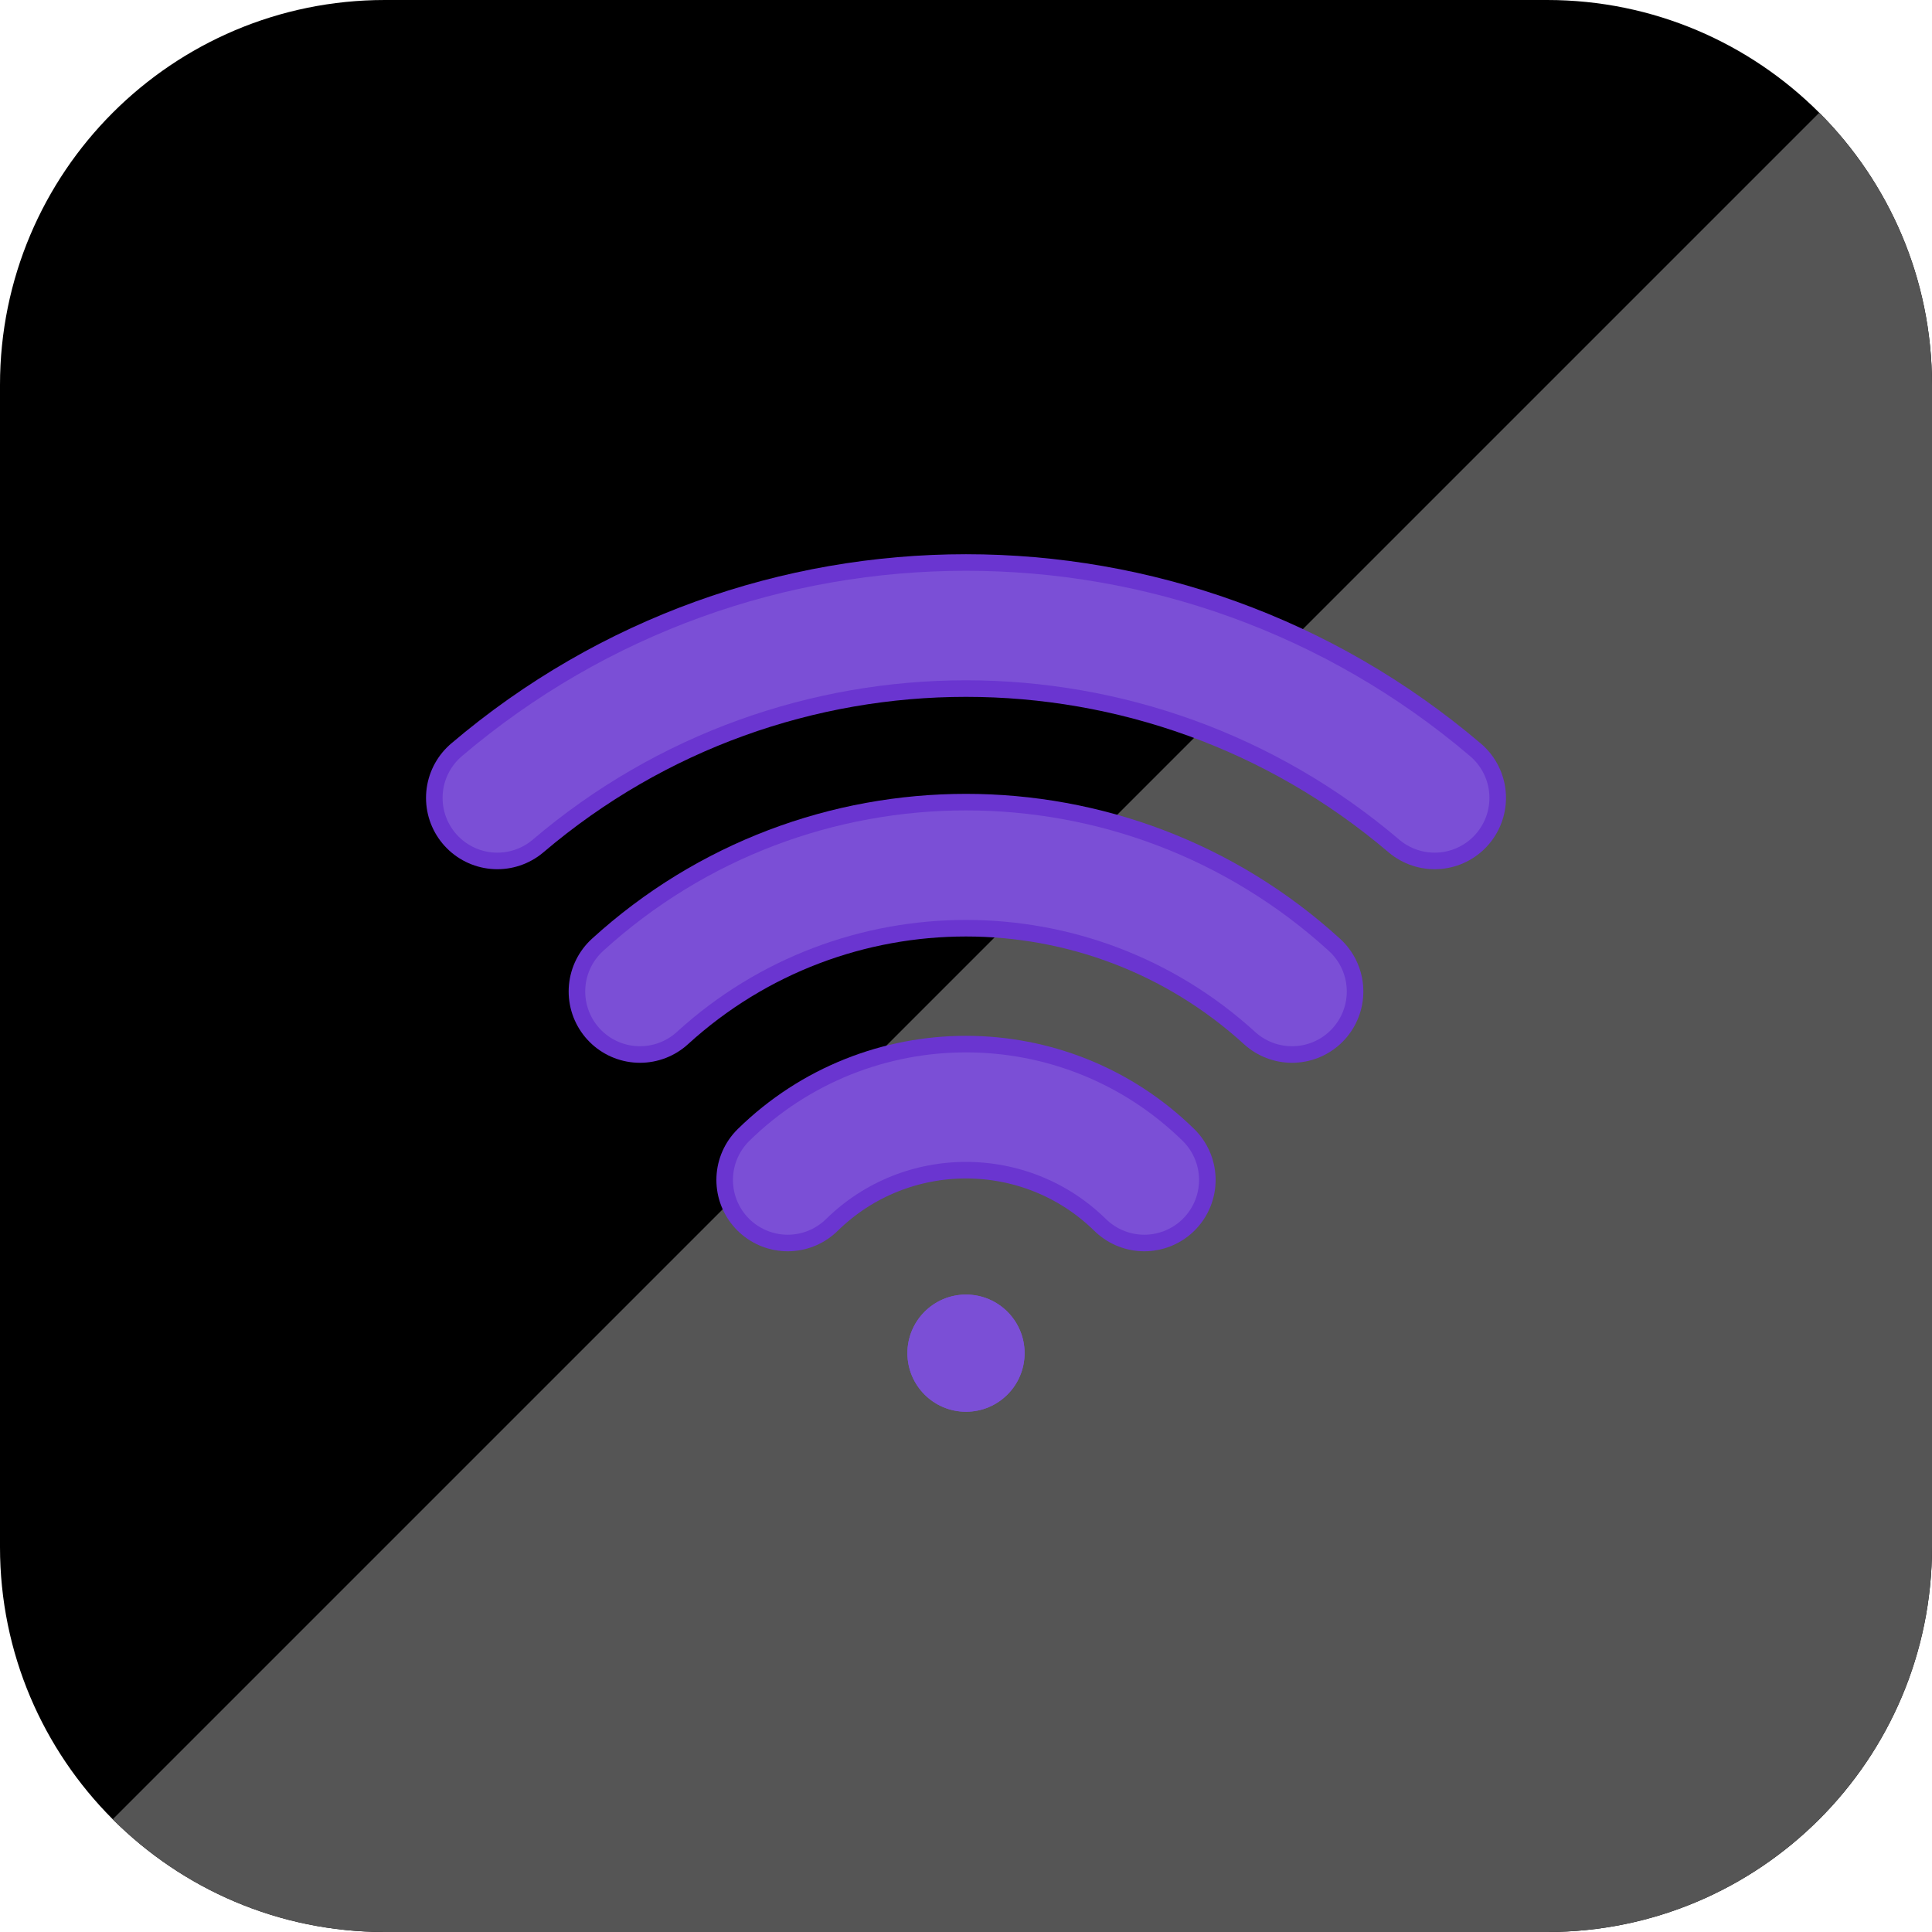
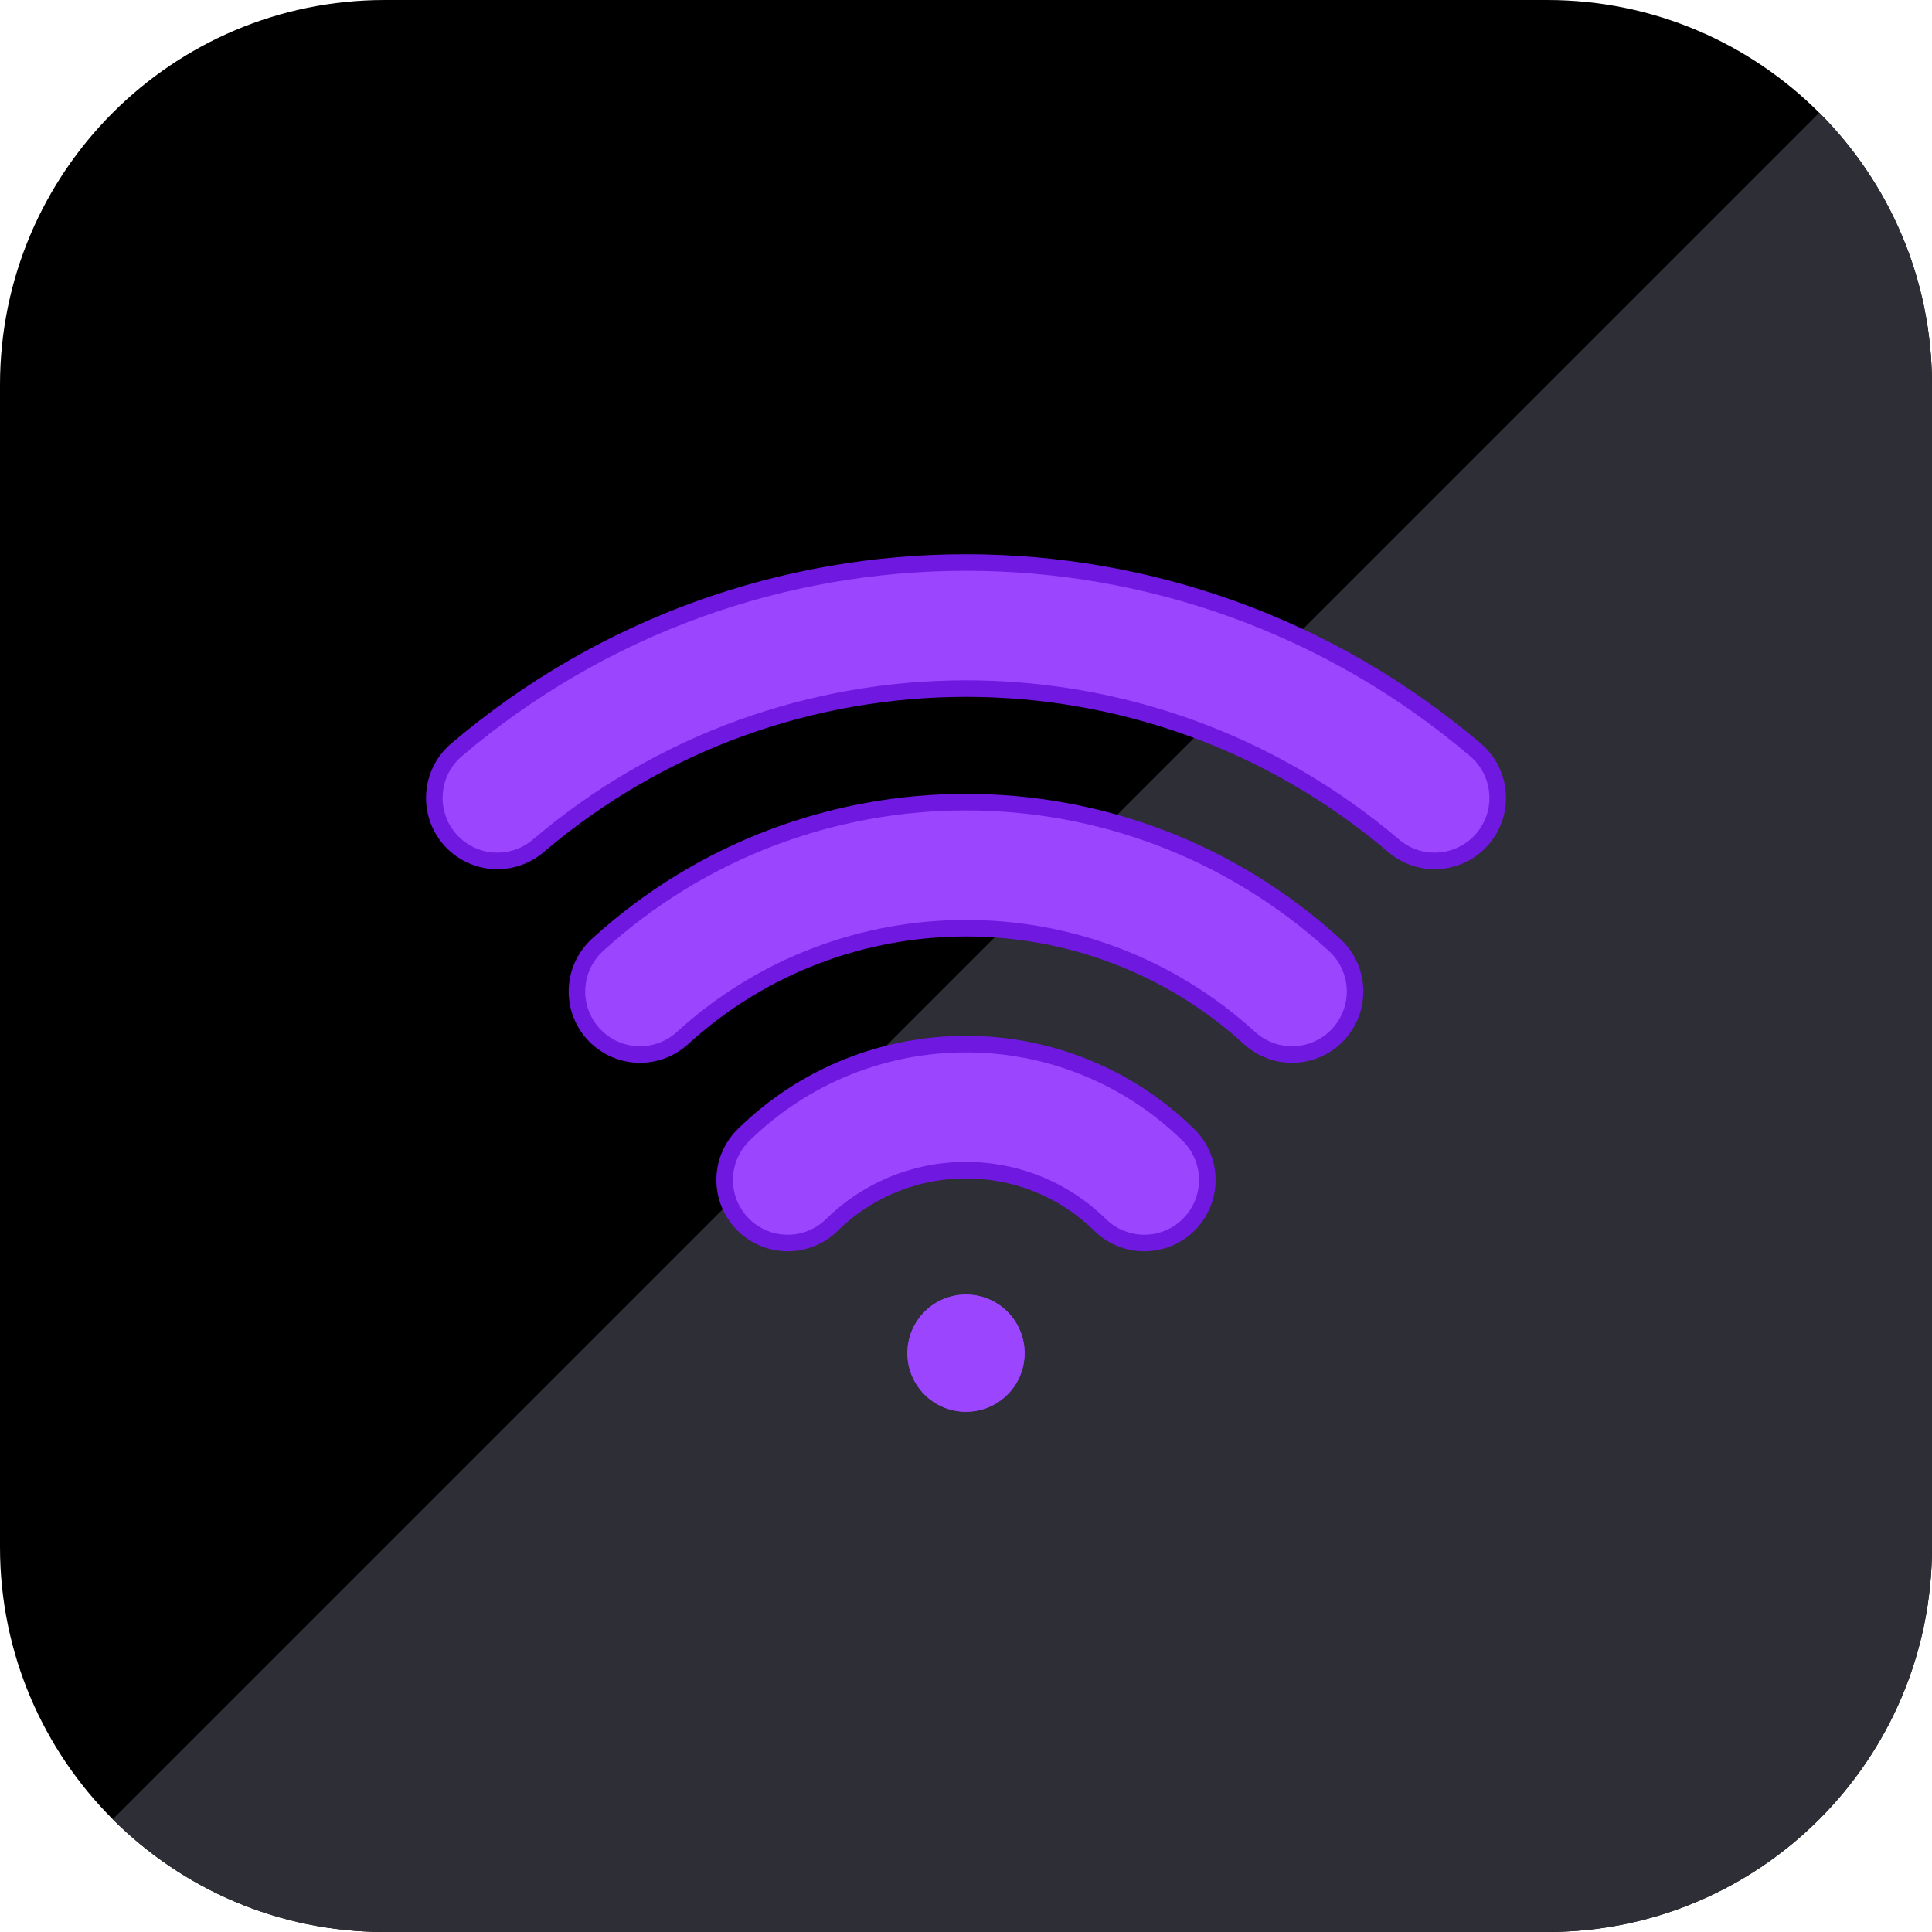
<svg xmlns="http://www.w3.org/2000/svg" viewBox="0 0 512 512" width="512" height="512">
  <defs>
    <clipPath id="tile">
      <rect x="0" y="0" width="512" height="512" rx="102" ry="102" />
    </clipPath>
  </defs>
  <g clip-path="url(#tile)">
    <rect width="512" height="512" fill="#000000" />
-     <polygon points="512,0 512,512 0,512" fill="#555555" />
+     <polygon points="512,0 512,512 0,512" fill="#2E2E36" />
  </g>
-   <g transform="translate(256.0,256.0) scale(13.5) translate(-12,-12)" fill="none" stroke="#6A35D0" stroke-width="2.8" stroke-linecap="round" stroke-linejoin="round">
+   <g transform="translate(256.0,256.0) scale(13.5) translate(-12,-12)" fill="none" stroke="#6F18E0" stroke-width="2.8" stroke-linecap="round" stroke-linejoin="round">
    <path d="M2.8 8.7a14.2 14.2 0 0 1 18.4 0" />
    <path d="M5.6 12.5a9.5 9.5 0 0 1 12.8 0" />
    <path d="M8.5 16.2a5 5 0 0 1 7 0" />
-     <circle cx="12" cy="19.6" r="1.15" fill="#7B4FD6" stroke="none" />
+     <circle cx="12" cy="19.6" r="1.15" fill="#9B45FF" stroke="none" />
  </g>
-   <g transform="translate(256.0,256.0) scale(13.5) translate(-12,-12)" fill="none" stroke="#7B4FD6" stroke-width="2.15" stroke-linecap="round" stroke-linejoin="round">
+   <g transform="translate(256.0,256.0) scale(13.5) translate(-12,-12)" fill="none" stroke="#9B45FF" stroke-width="2.15" stroke-linecap="round" stroke-linejoin="round">
    <path d="M2.8 8.7a14.2 14.2 0 0 1 18.4 0" />
    <path d="M5.6 12.5a9.5 9.5 0 0 1 12.8 0" />
    <path d="M8.5 16.2a5 5 0 0 1 7 0" />
-     <circle cx="12" cy="19.6" r="1.15" fill="#7B4FD6" stroke="none" />
+     <circle cx="12" cy="19.6" r="1.15" fill="#9B45FF" stroke="none" />
  </g>
</svg>
